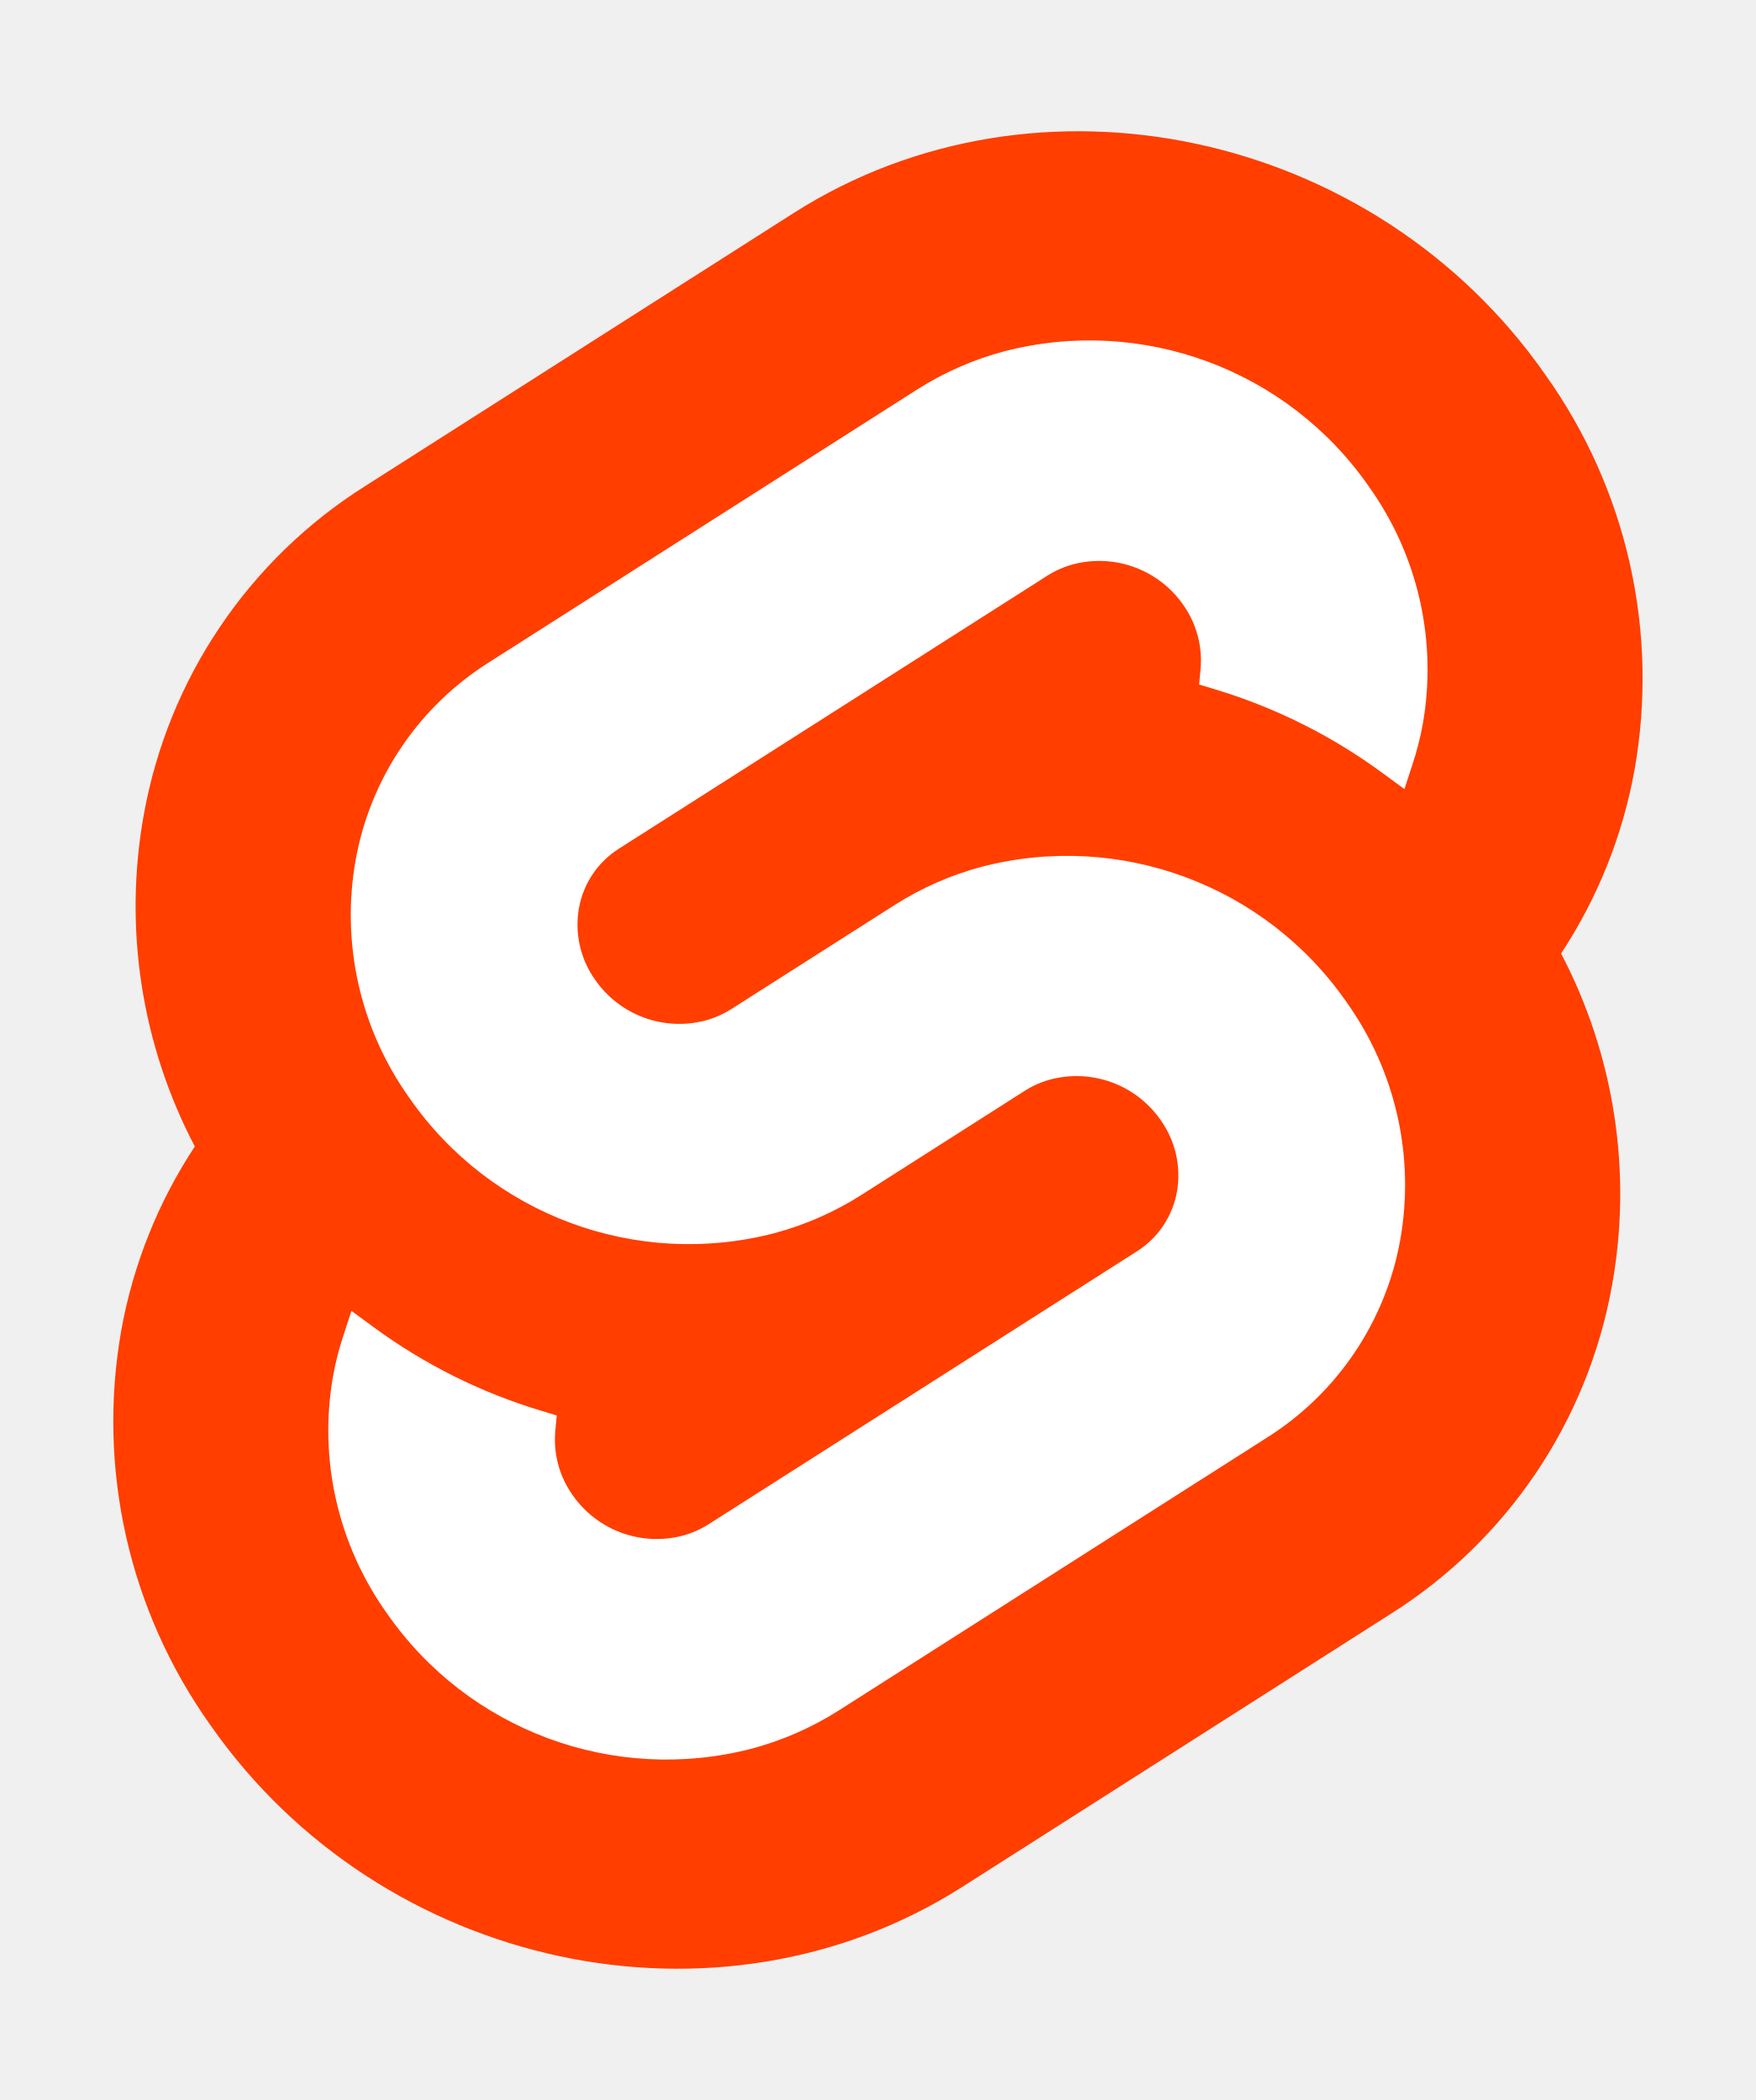
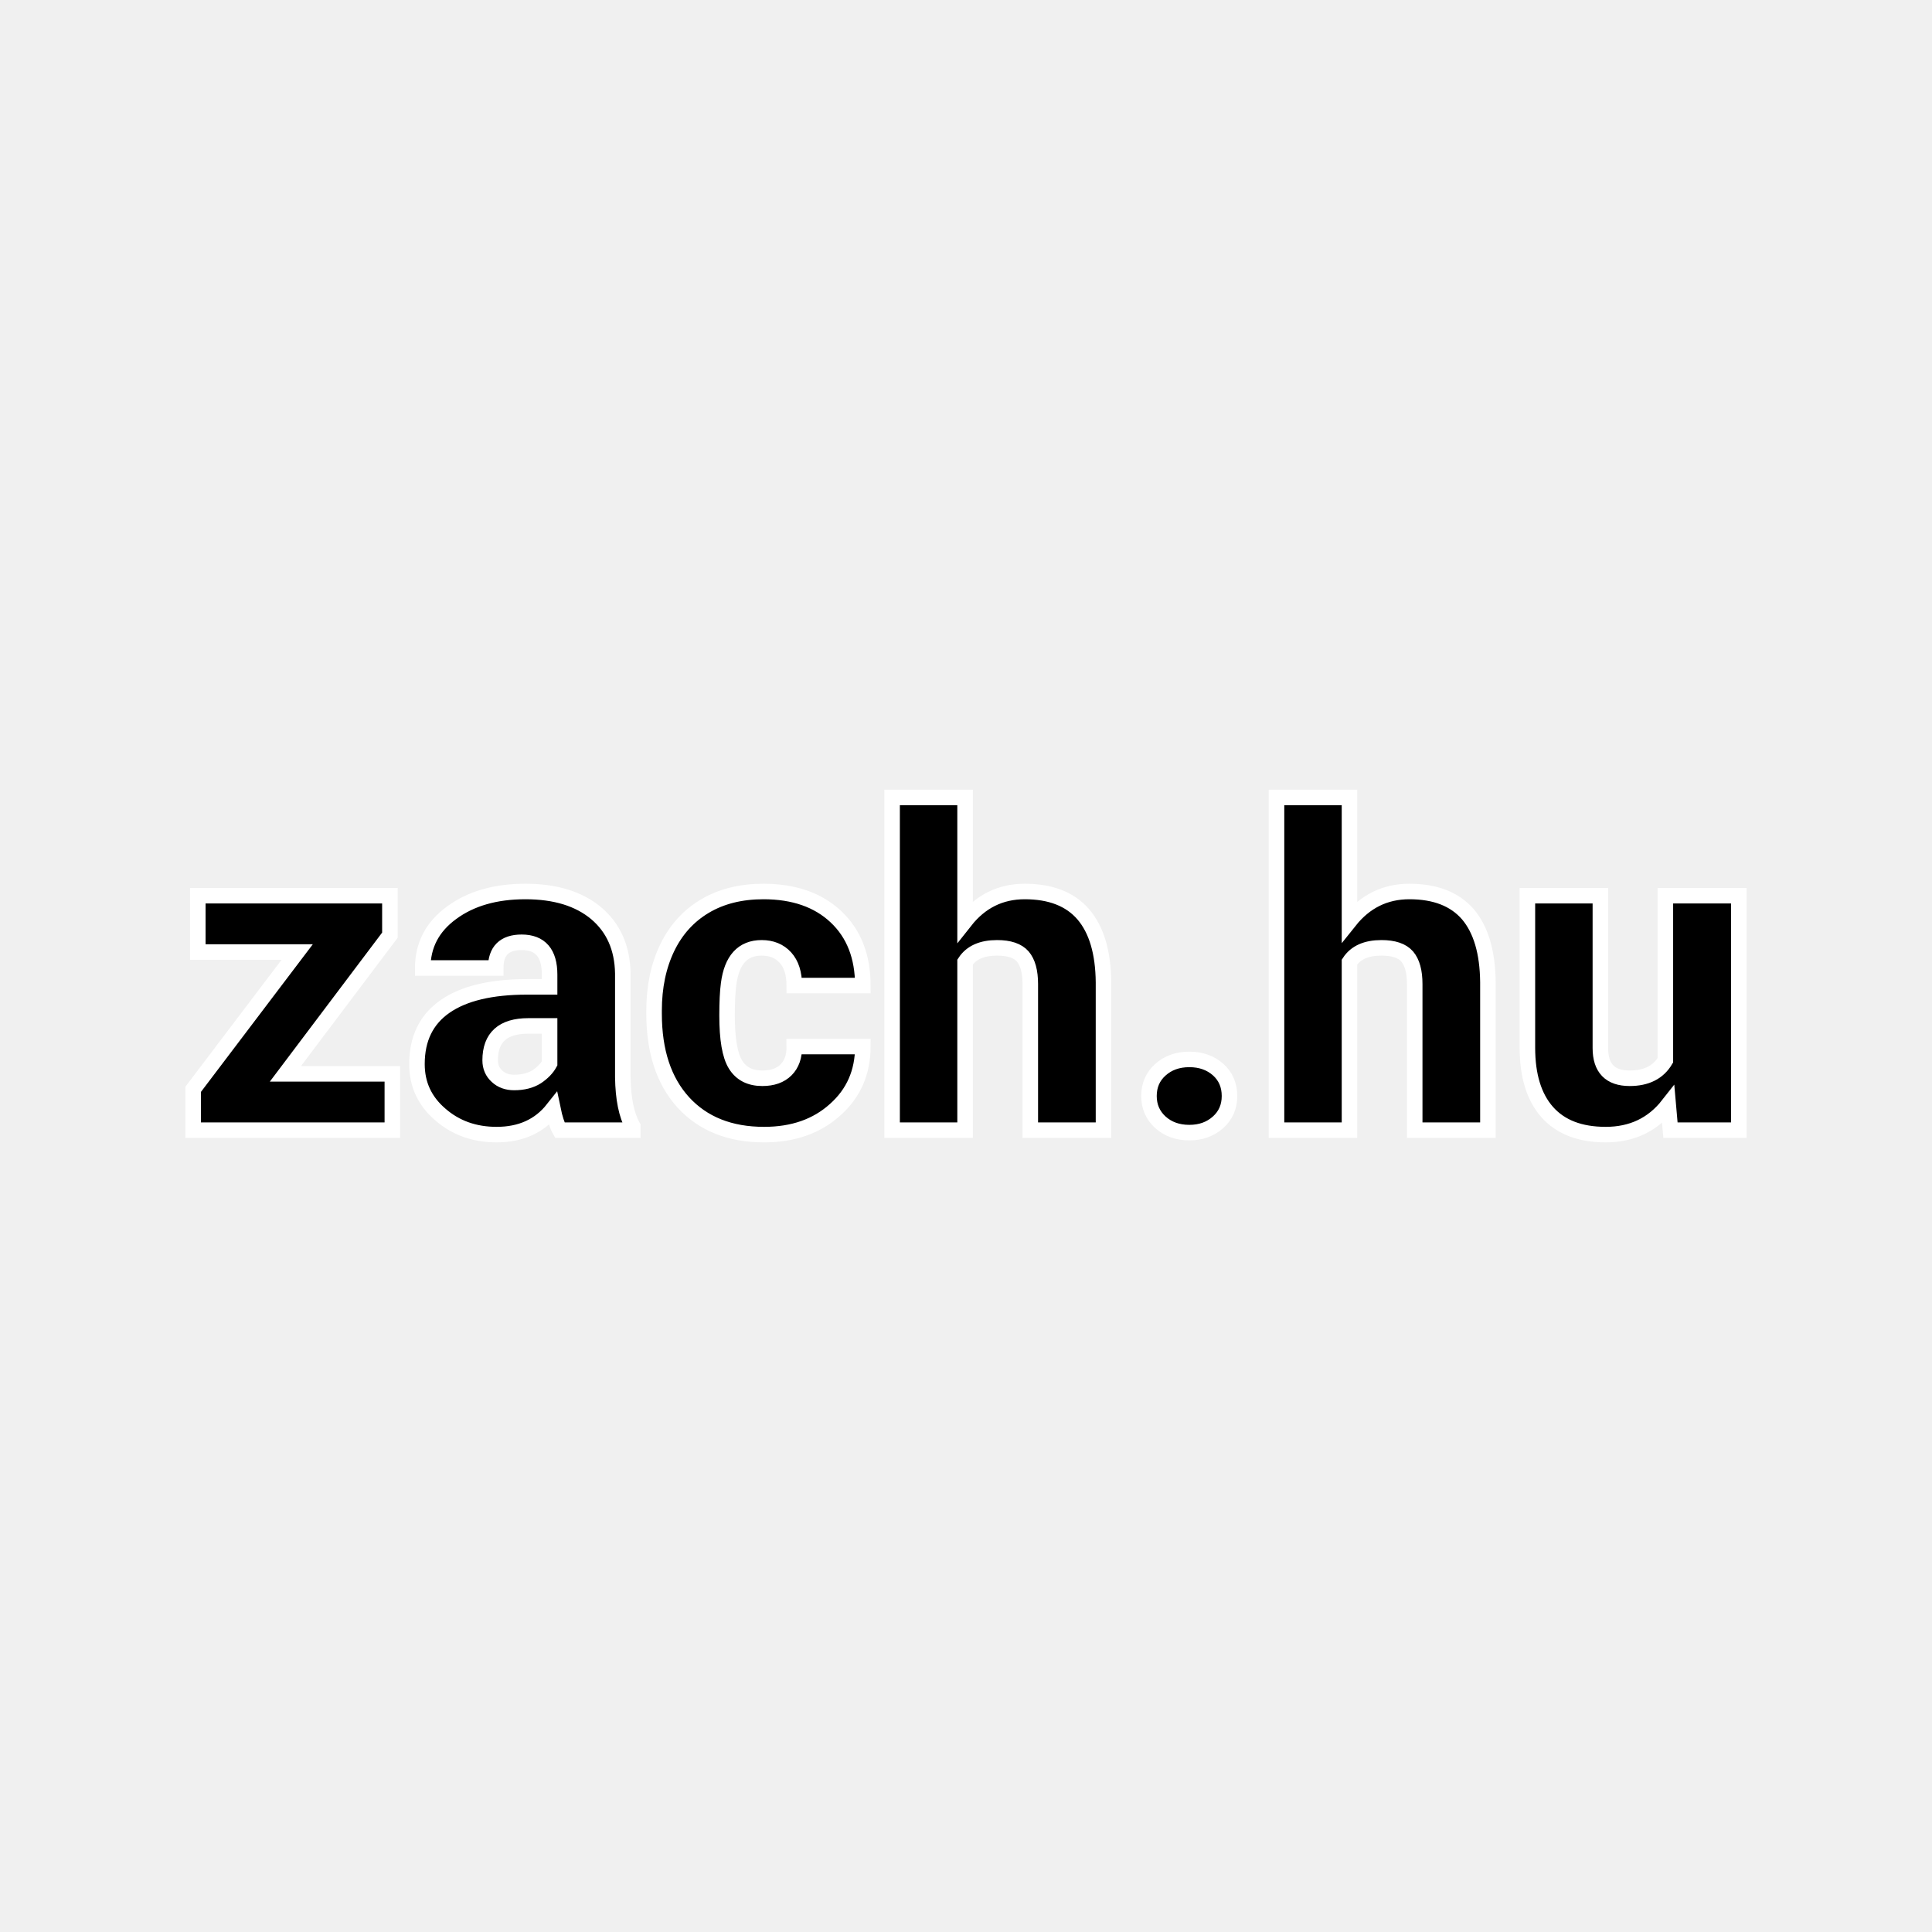
- <svg xmlns="http://www.w3.org/2000/svg" width="107" height="128" viewBox="0 0 107 128">
-   <path d="M94.157 22.819c-10.4-14.885-30.94-19.297-45.792-9.835L22.282 29.608A29.92 29.92 0 0 0 8.764 49.65a31.5 31.5 0 0 0 3.108 20.231 30 30 0 0 0-4.477 11.183 31.9 31.9 0 0 0 5.448 24.116c10.402 14.887 30.942 19.297 45.791 9.835l26.083-16.624A29.92 29.92 0 0 0 98.235 78.35a31.53 31.53 0 0 0-3.105-20.232 30 30 0 0 0 4.474-11.182 31.88 31.88 0 0 0-5.447-24.116" style="fill:#ff3e00" />
-   <path d="M45.817 106.582a20.72 20.72 0 0 1-22.237-8.243 19.17 19.17 0 0 1-3.277-14.503 18 18 0 0 1 .624-2.435l.49-1.498 1.337.981a33.6 33.6 0 0 0 10.203 5.098l.97.294-.09.968a5.85 5.85 0 0 0 1.052 3.878 6.24 6.24 0 0 0 6.695 2.485 5.8 5.8 0 0 0 1.603-.704L69.27 76.28a5.43 5.43 0 0 0 2.45-3.631 5.8 5.8 0 0 0-.987-4.371 6.24 6.24 0 0 0-6.698-2.487 5.7 5.7 0 0 0-1.6.704l-9.953 6.345a19 19 0 0 1-5.296 2.326 20.72 20.72 0 0 1-22.237-8.243 19.17 19.17 0 0 1-3.277-14.502 17.99 17.99 0 0 1 8.13-12.052l26.081-16.623a19 19 0 0 1 5.3-2.329 20.72 20.72 0 0 1 22.237 8.243 19.17 19.17 0 0 1 3.277 14.503 18 18 0 0 1-.624 2.435l-.49 1.498-1.337-.98a33.6 33.6 0 0 0-10.203-5.1l-.97-.294.09-.968a5.86 5.86 0 0 0-1.052-3.878 6.24 6.24 0 0 0-6.696-2.485 5.8 5.8 0 0 0-1.602.704L37.73 51.72a5.42 5.42 0 0 0-2.449 3.63 5.79 5.79 0 0 0 .986 4.372 6.24 6.24 0 0 0 6.698 2.486 5.8 5.8 0 0 0 1.602-.704l9.952-6.342a19 19 0 0 1 5.295-2.328 20.72 20.72 0 0 1 22.237 8.242 19.17 19.17 0 0 1 3.277 14.503 18 18 0 0 1-8.13 12.053l-26.081 16.622a19 19 0 0 1-5.3 2.328" style="fill:#fff" />
+ <svg xmlns="http://www.w3.org/2000/svg" version="1.1" width="200" height="200">
+   <svg version="1.1" viewBox="0 0 200 200">
+     <rect width="200" height="200" fill="url('#gradient')" />
+     <defs>
+       <linearGradient id="SvgjsLinearGradient1001" gradientTransform="rotate(50 0.5 0.5)">
+         <stop offset="0%" stop-color="#eefcff" />
+         <stop offset="100%" stop-color="#a5b0b9" />
+       </linearGradient>
+     </defs>
+     <g>
+       <g fill="#000000" transform="matrix(2.296286,0,0,2.296286,18.52438,116.9949)" stroke="#ffffff" stroke-width="0.7">
+         <path d="M9.51-8.79L4.80-2.54L9.62-2.54L9.62 0L0.64 0L0.64-1.84L5.33-8.03L0.85-8.03L0.85-10.57L9.51-10.57L9.51-8.79ZM20.46 0L17.17 0Q16.99-0.32 16.86-0.95L16.86-0.95Q15.95 0.20 14.32 0.20L14.32 0.20Q12.82 0.20 11.78-0.71Q10.73-1.61 10.73-2.98L10.73-2.98Q10.73-4.70 12.00-5.58Q13.27-6.46 15.69-6.46L15.69-6.46L16.71-6.46L16.71-7.01Q16.71-8.47 15.45-8.47L15.45-8.47Q14.28-8.47 14.28-7.31L14.28-7.31L10.99-7.31Q10.99-8.85 12.29-9.80Q13.59-10.76 15.62-10.76Q17.64-10.76 18.81-9.78Q19.98-8.79 20.01-7.07L20.01-7.07L20.01-2.39Q20.03-0.94 20.46-0.17L20.46-0.17L20.46 0ZM15.11-2.15L15.11-2.15Q15.72-2.15 16.13-2.41Q16.53-2.68 16.71-3.01L16.71-3.01L16.71-4.70L15.75-4.70Q14.03-4.70 14.03-3.15L14.03-3.15Q14.03-2.71 14.34-2.43Q14.64-2.15 15.11-2.15ZM26.30-2.34L26.30-2.34Q26.99-2.34 27.37-2.72Q27.75-3.10 27.74-3.77L27.74-3.77L30.83-3.77Q30.83-2.03 29.58-0.92Q28.34 0.20 26.38 0.20L26.38 0.20Q24.07 0.20 22.74-1.25Q21.42-2.70 21.42-5.25L21.42-5.25L21.42-5.39Q21.42-6.99 22.01-8.22Q22.60-9.44 23.71-10.10Q24.82-10.76 26.35-10.76L26.35-10.76Q28.41-10.76 29.62-9.62Q30.83-8.48 30.83-6.52L30.83-6.52L27.74-6.52Q27.74-7.34 27.34-7.78Q26.94-8.22 26.27-8.22L26.27-8.22Q24.99-8.22 24.78-6.59L24.78-6.59Q24.71-6.07 24.71-5.17L24.71-5.17Q24.71-3.57 25.09-2.96Q25.47-2.34 26.30-2.34ZM35.44-15L35.44-9.43Q36.49-10.76 38.13-10.76L38.13-10.76Q39.88-10.76 40.77-9.73Q41.66-8.69 41.68-6.67L41.68-6.67L41.68 0L38.38 0L38.38-6.59Q38.38-7.43 38.04-7.83Q37.70-8.22 36.88-8.22L36.88-8.22Q35.86-8.22 35.44-7.58L35.44-7.58L35.44 0L32.15 0L32.15-15L35.44-15ZM45.55-3.19L45.55-3.19Q46.33-3.19 46.85-2.73Q47.36-2.27 47.36-1.54Q47.36-0.82 46.85-0.36Q46.33 0.11 45.55 0.11L45.55 0.11Q44.76 0.11 44.24-0.36Q43.73-0.83 43.73-1.54Q43.73-2.26 44.24-2.72Q44.76-3.19 45.55-3.19ZM52.77-15L52.77-9.43Q53.83-10.76 55.47-10.76L55.47-10.76Q57.22-10.76 58.11-9.73Q58.99-8.69 59.01-6.67L59.01-6.67L59.01 0L55.71 0L55.71-6.59Q55.71-7.43 55.37-7.83Q55.03-8.22 54.21-8.22L54.21-8.22Q53.19-8.22 52.77-7.58L52.77-7.58L52.77 0L49.48 0L49.48-15L52.77-15ZM67.24 0L67.14-1.14Q66.09 0.20 64.32 0.20L64.32 0.20Q62.58 0.20 61.68-0.82Q60.79-1.83 60.79-3.72L60.79-3.72L60.79-10.57L64.08-10.57L64.08-3.70Q64.08-2.34 65.40-2.34L65.40-2.34Q66.53-2.34 67.01-3.15L67.01-3.15L67.01-10.57L70.32-10.57L70.32 0L67.24 0Z" />
+       </g>
+     </g>
+   </svg>
+   <style>@media (prefers-color-scheme: light) { :root { filter: none; } }
+ @media (prefers-color-scheme: dark) { :root { filter: none; } }
+ </style>
</svg>
